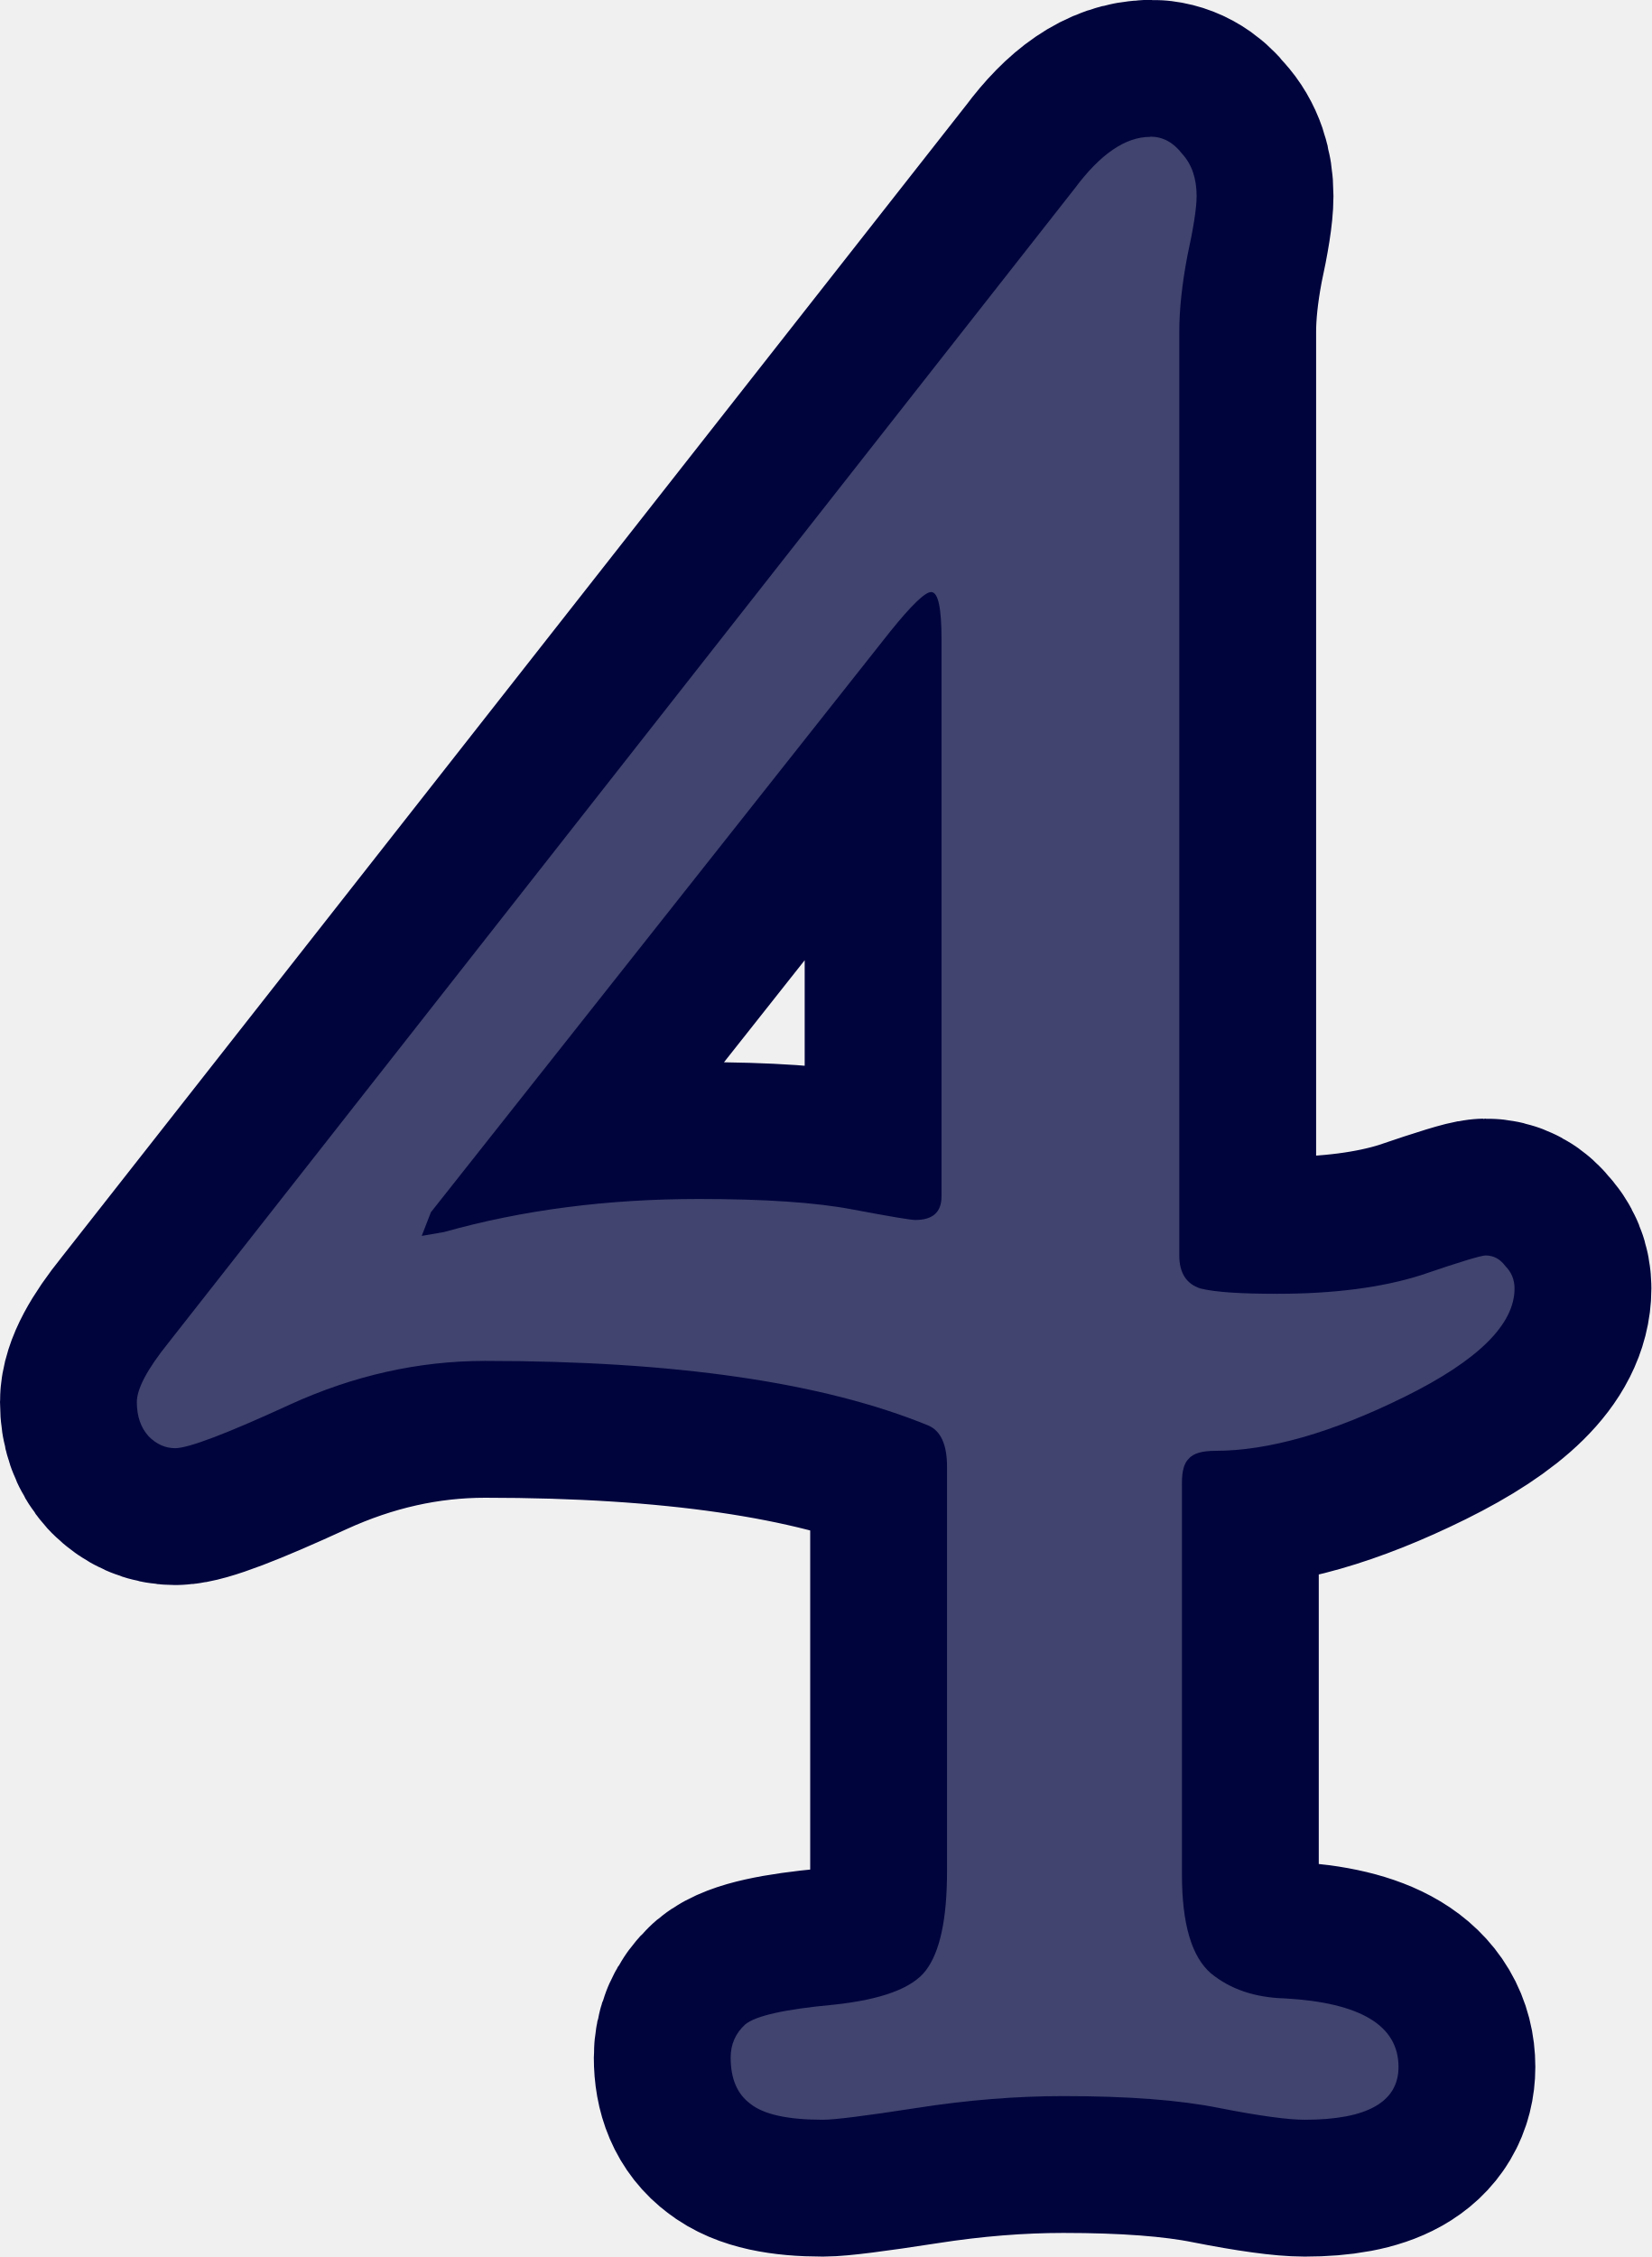
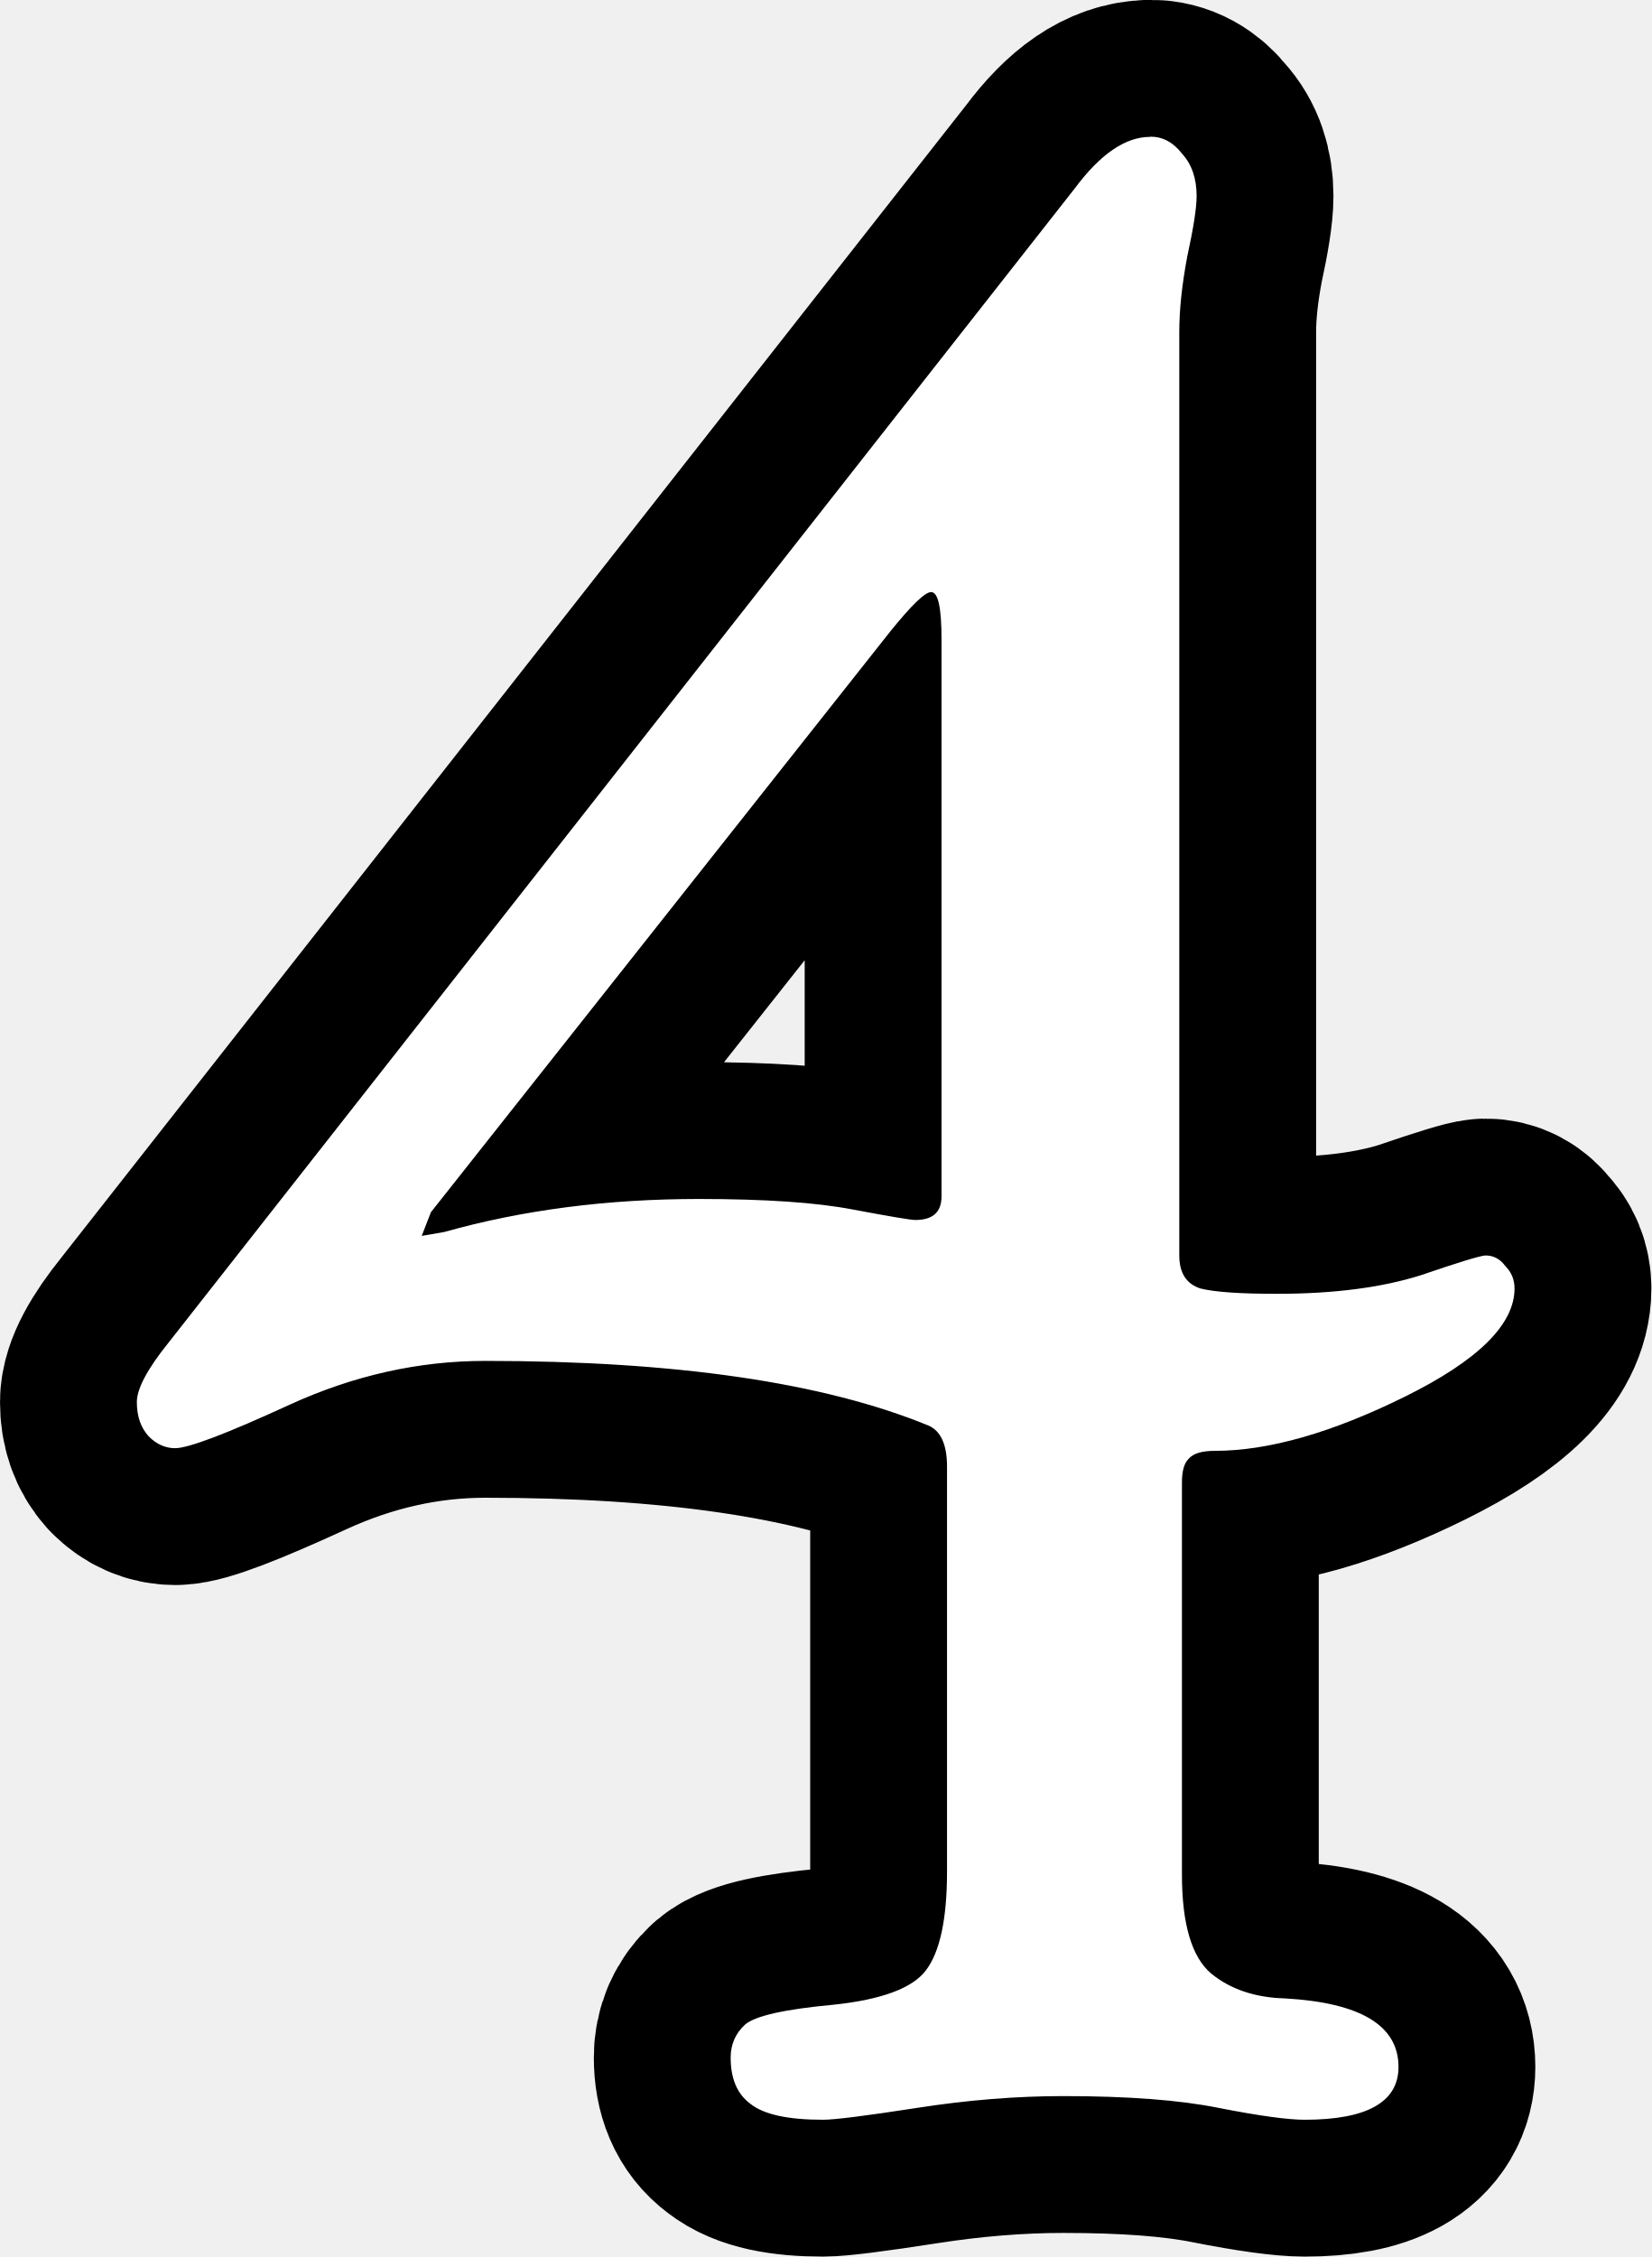
<svg xmlns="http://www.w3.org/2000/svg" width="30.603" height="41.829" viewBox="0 0 8.097 11.067" version="1.1" id="svg1">
  <defs id="defs1" />
  <g id="layer1" transform="translate(-33.80093,64.89409)">
-     <path id="path5" style="font-size:9.878px;font-family:'Poor Richard';-inkscape-font-specification:'Poor Richard';text-align:center;text-anchor:middle;fill:#40446e;fill-rule:evenodd;stroke:#00043d;stroke-width:1.342;stroke-linecap:round;stroke-linejoin:round;paint-order:stroke fill markers" d="m 39.441,-64.223 c -0.121,0 -0.244,0.084 -0.369,0.252 l -4.445,5.661 c -0.104,0.129 -0.155,0.226 -0.155,0.291 0,0.069 0.019,0.125 0.058,0.168 0.039,0.039 0.082,0.058 0.13,0.058 0.065,0 0.252,-0.071 0.563,-0.214 0.311,-0.142 0.63,-0.214 0.957,-0.214 0.932,0 1.657,0.105 2.174,0.317 0.06,0.026 0.091,0.093 0.091,0.201 v 1.986 c 0,0.233 -0.035,0.395 -0.104,0.485 -0.065,0.086 -0.215,0.143 -0.453,0.168 -0.237,0.022 -0.382,0.054 -0.433,0.097 -0.047,0.043 -0.071,0.097 -0.071,0.162 0,0.104 0.032,0.179 0.097,0.227 0.065,0.052 0.183,0.078 0.356,0.078 0.056,0 0.209,-0.019 0.46,-0.058 0.25,-0.039 0.49,-0.058 0.718,-0.058 0.315,0 0.569,0.019 0.763,0.058 0.198,0.039 0.339,0.058 0.421,0.058 0.306,0 0.46,-0.087 0.46,-0.259 0,-0.203 -0.186,-0.315 -0.557,-0.336 -0.147,-0.004 -0.268,-0.045 -0.363,-0.123 -0.095,-0.082 -0.142,-0.244 -0.142,-0.485 v -1.922 c 0,-0.056 0.011,-0.095 0.033,-0.116 0.022,-0.026 0.064,-0.039 0.129,-0.039 0.263,0 0.574,-0.089 0.932,-0.266 0.358,-0.177 0.537,-0.354 0.537,-0.53 0,-0.043 -0.015,-0.08 -0.045,-0.11 -0.026,-0.035 -0.058,-0.052 -0.097,-0.052 -0.022,0 -0.128,0.032 -0.318,0.097 -0.19,0.06 -0.425,0.091 -0.705,0.091 -0.177,0 -0.302,-0.008 -0.375,-0.026 -0.069,-0.022 -0.104,-0.076 -0.104,-0.162 v -4.529 c 0,-0.108 0.013,-0.231 0.039,-0.369 0.03,-0.138 0.046,-0.237 0.046,-0.297 0,-0.086 -0.024,-0.156 -0.071,-0.207 -0.043,-0.056 -0.095,-0.084 -0.155,-0.084 z m -1.074,2.232 c 0.035,0 0.051,0.078 0.051,0.233 v 2.73 c 0,0.078 -0.043,0.116 -0.129,0.116 -0.022,0 -0.123,-0.017 -0.304,-0.051 -0.181,-0.035 -0.434,-0.052 -0.757,-0.052 -0.449,0 -0.865,0.054 -1.249,0.162 l -0.11,0.019 0.045,-0.116 2.252,-2.847 c 0.104,-0.129 0.171,-0.194 0.201,-0.194 z" />
+     <path id="path5" style="font-size:9.878px;font-family:'Poor Richard';-inkscape-font-specification:'Poor Richard';text-align:center;text-anchor:middle;fill:#ffffff;fill-rule:evenodd;stroke:#000000;stroke-width:1.342;stroke-linecap:round;stroke-linejoin:round;stroke-opacity:1;paint-order:stroke fill markers" d="m 39.441,-64.223 c -0.121,0 -0.244,0.084 -0.369,0.252 l -4.445,5.661 c -0.104,0.129 -0.155,0.226 -0.155,0.291 0,0.069 0.019,0.125 0.058,0.168 0.039,0.039 0.082,0.058 0.13,0.058 0.065,0 0.252,-0.071 0.563,-0.214 0.311,-0.142 0.63,-0.214 0.957,-0.214 0.932,0 1.657,0.105 2.174,0.317 0.06,0.026 0.091,0.093 0.091,0.201 v 1.986 c 0,0.233 -0.035,0.395 -0.104,0.485 -0.065,0.086 -0.215,0.143 -0.453,0.168 -0.237,0.022 -0.382,0.054 -0.433,0.097 -0.047,0.043 -0.071,0.097 -0.071,0.162 0,0.104 0.032,0.179 0.097,0.227 0.065,0.052 0.183,0.078 0.356,0.078 0.056,0 0.209,-0.019 0.46,-0.058 0.25,-0.039 0.49,-0.058 0.718,-0.058 0.315,0 0.569,0.019 0.763,0.058 0.198,0.039 0.339,0.058 0.421,0.058 0.306,0 0.46,-0.087 0.46,-0.259 0,-0.203 -0.186,-0.315 -0.557,-0.336 -0.147,-0.004 -0.268,-0.045 -0.363,-0.123 -0.095,-0.082 -0.142,-0.244 -0.142,-0.485 v -1.922 c 0,-0.056 0.011,-0.095 0.033,-0.116 0.022,-0.026 0.064,-0.039 0.129,-0.039 0.263,0 0.574,-0.089 0.932,-0.266 0.358,-0.177 0.537,-0.354 0.537,-0.53 0,-0.043 -0.015,-0.08 -0.045,-0.11 -0.026,-0.035 -0.058,-0.052 -0.097,-0.052 -0.022,0 -0.128,0.032 -0.318,0.097 -0.19,0.06 -0.425,0.091 -0.705,0.091 -0.177,0 -0.302,-0.008 -0.375,-0.026 -0.069,-0.022 -0.104,-0.076 -0.104,-0.162 v -4.529 c 0,-0.108 0.013,-0.231 0.039,-0.369 0.03,-0.138 0.046,-0.237 0.046,-0.297 0,-0.086 -0.024,-0.156 -0.071,-0.207 -0.043,-0.056 -0.095,-0.084 -0.155,-0.084 z m -1.074,2.232 c 0.035,0 0.051,0.078 0.051,0.233 v 2.73 c 0,0.078 -0.043,0.116 -0.129,0.116 -0.022,0 -0.123,-0.017 -0.304,-0.051 -0.181,-0.035 -0.434,-0.052 -0.757,-0.052 -0.449,0 -0.865,0.054 -1.249,0.162 l -0.11,0.019 0.045,-0.116 2.252,-2.847 c 0.104,-0.129 0.171,-0.194 0.201,-0.194 z" />
  </g>
</svg>
